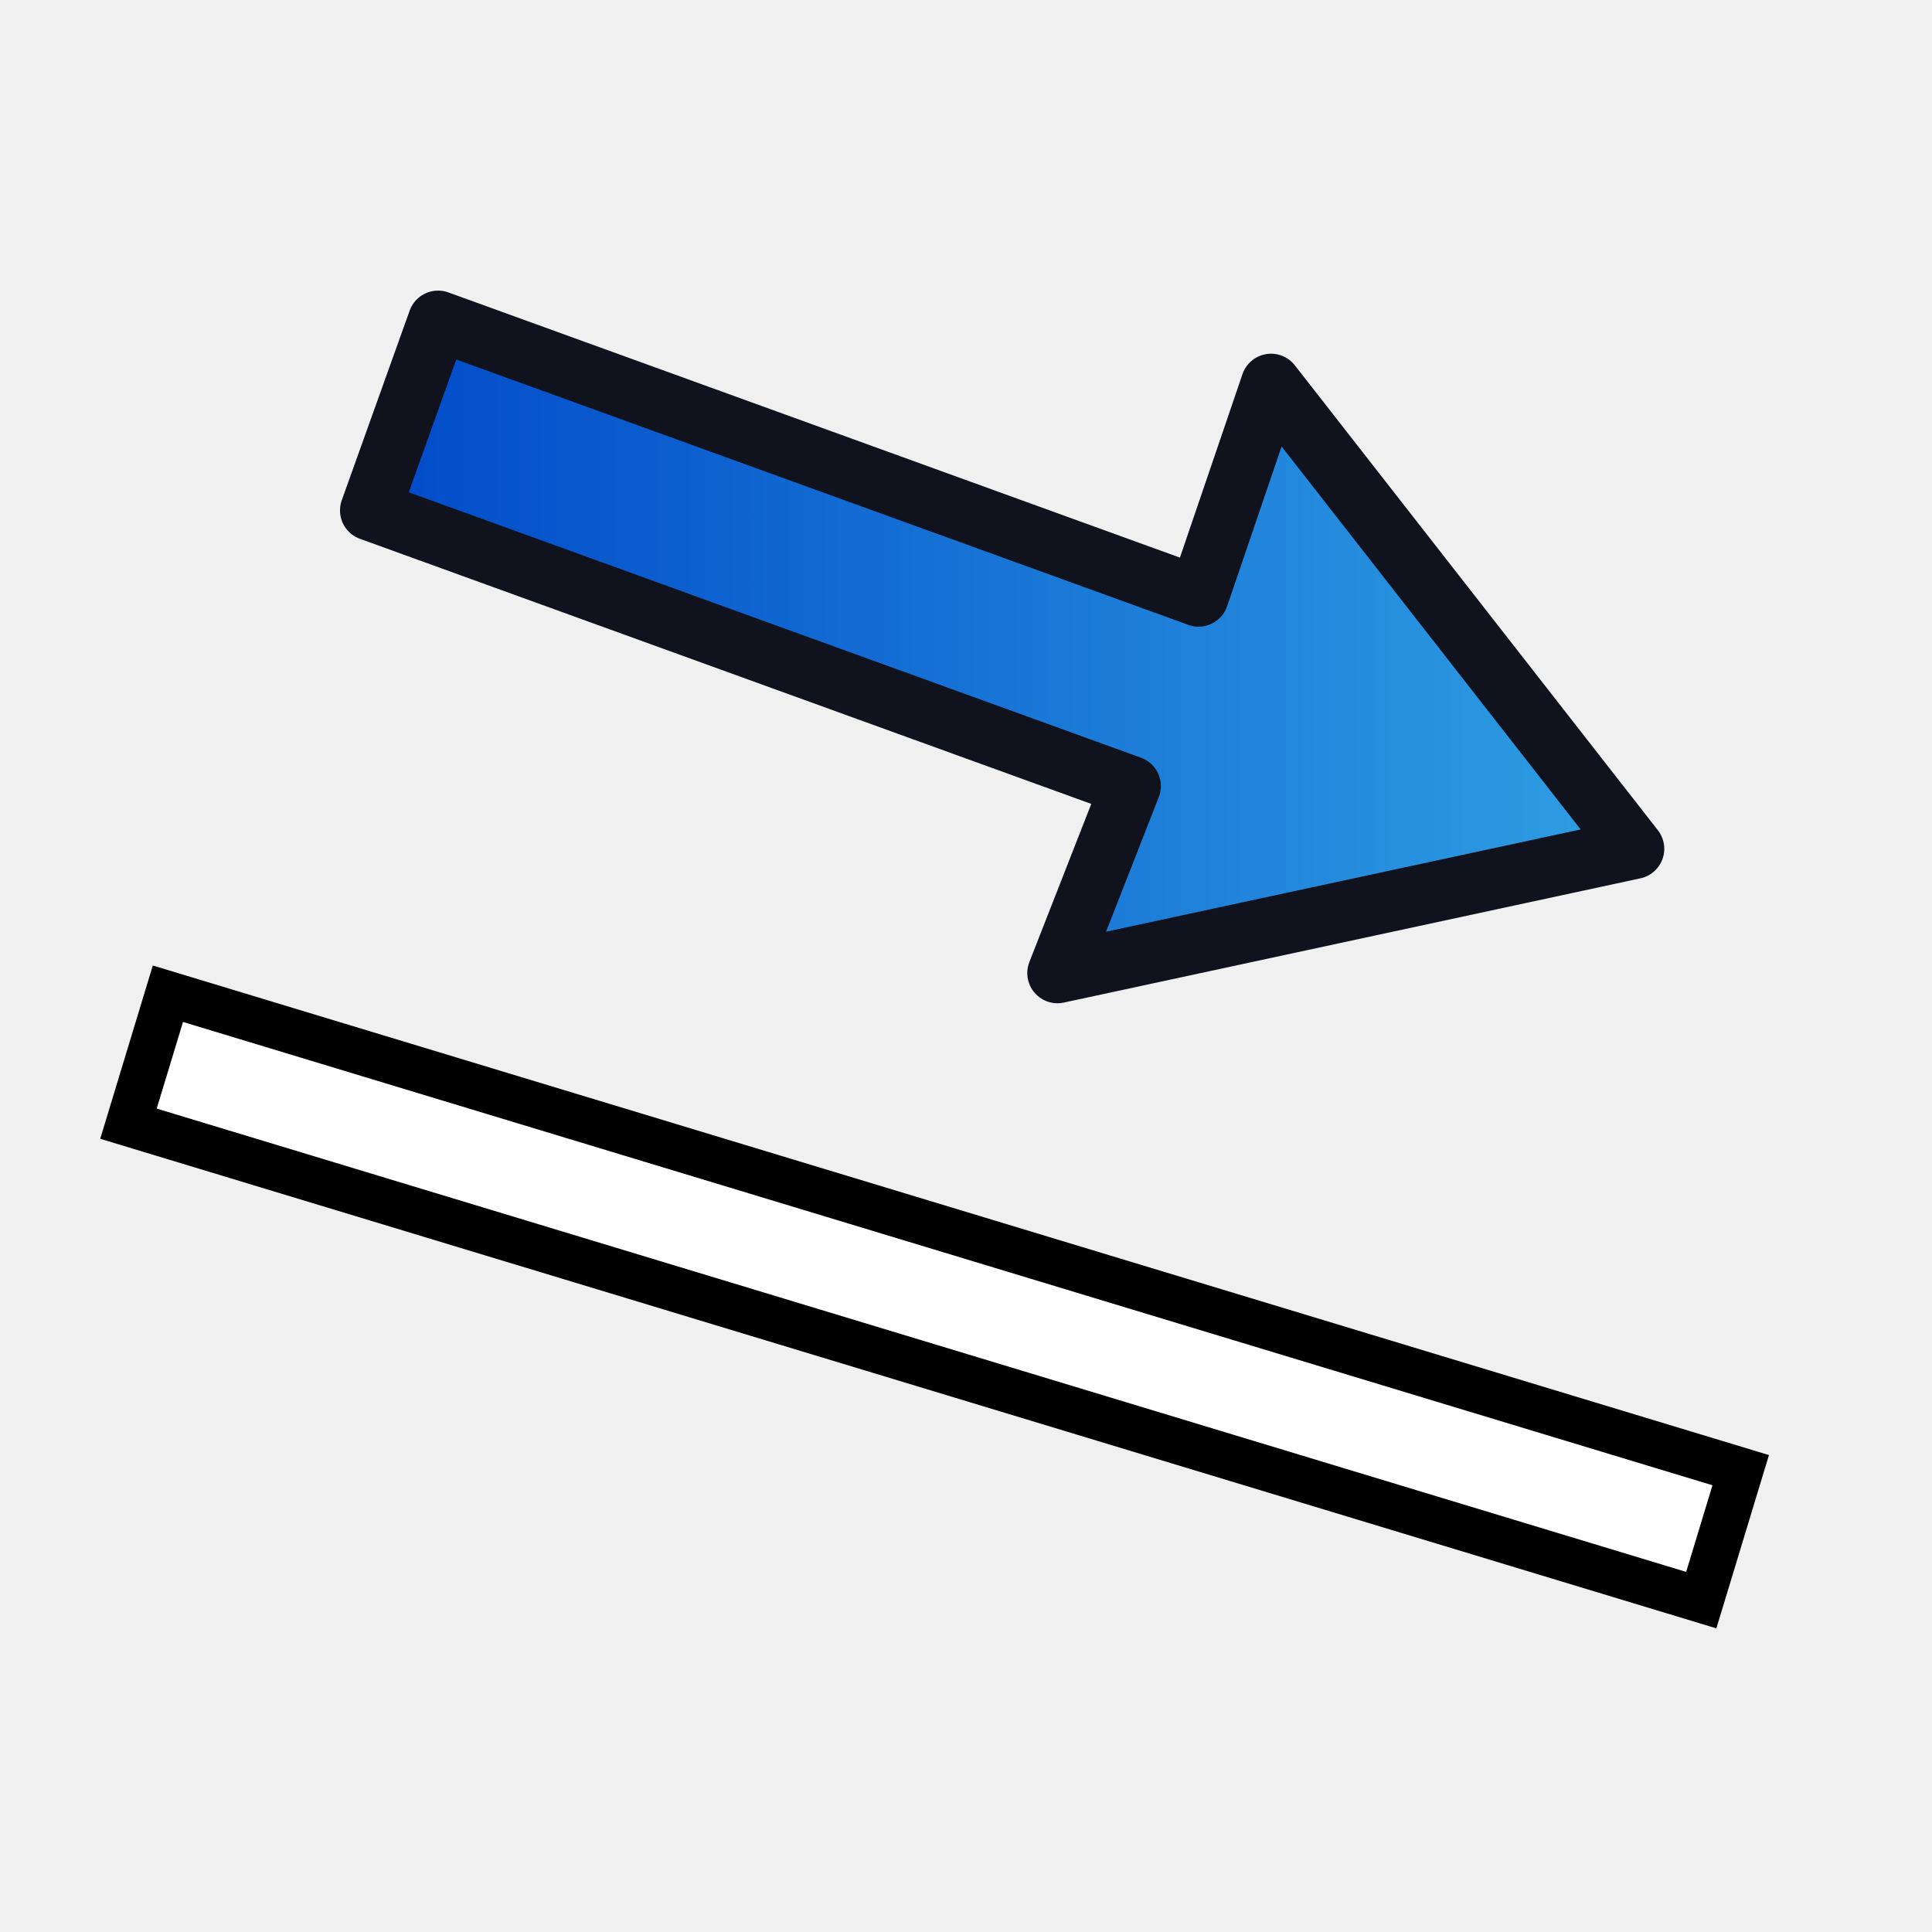
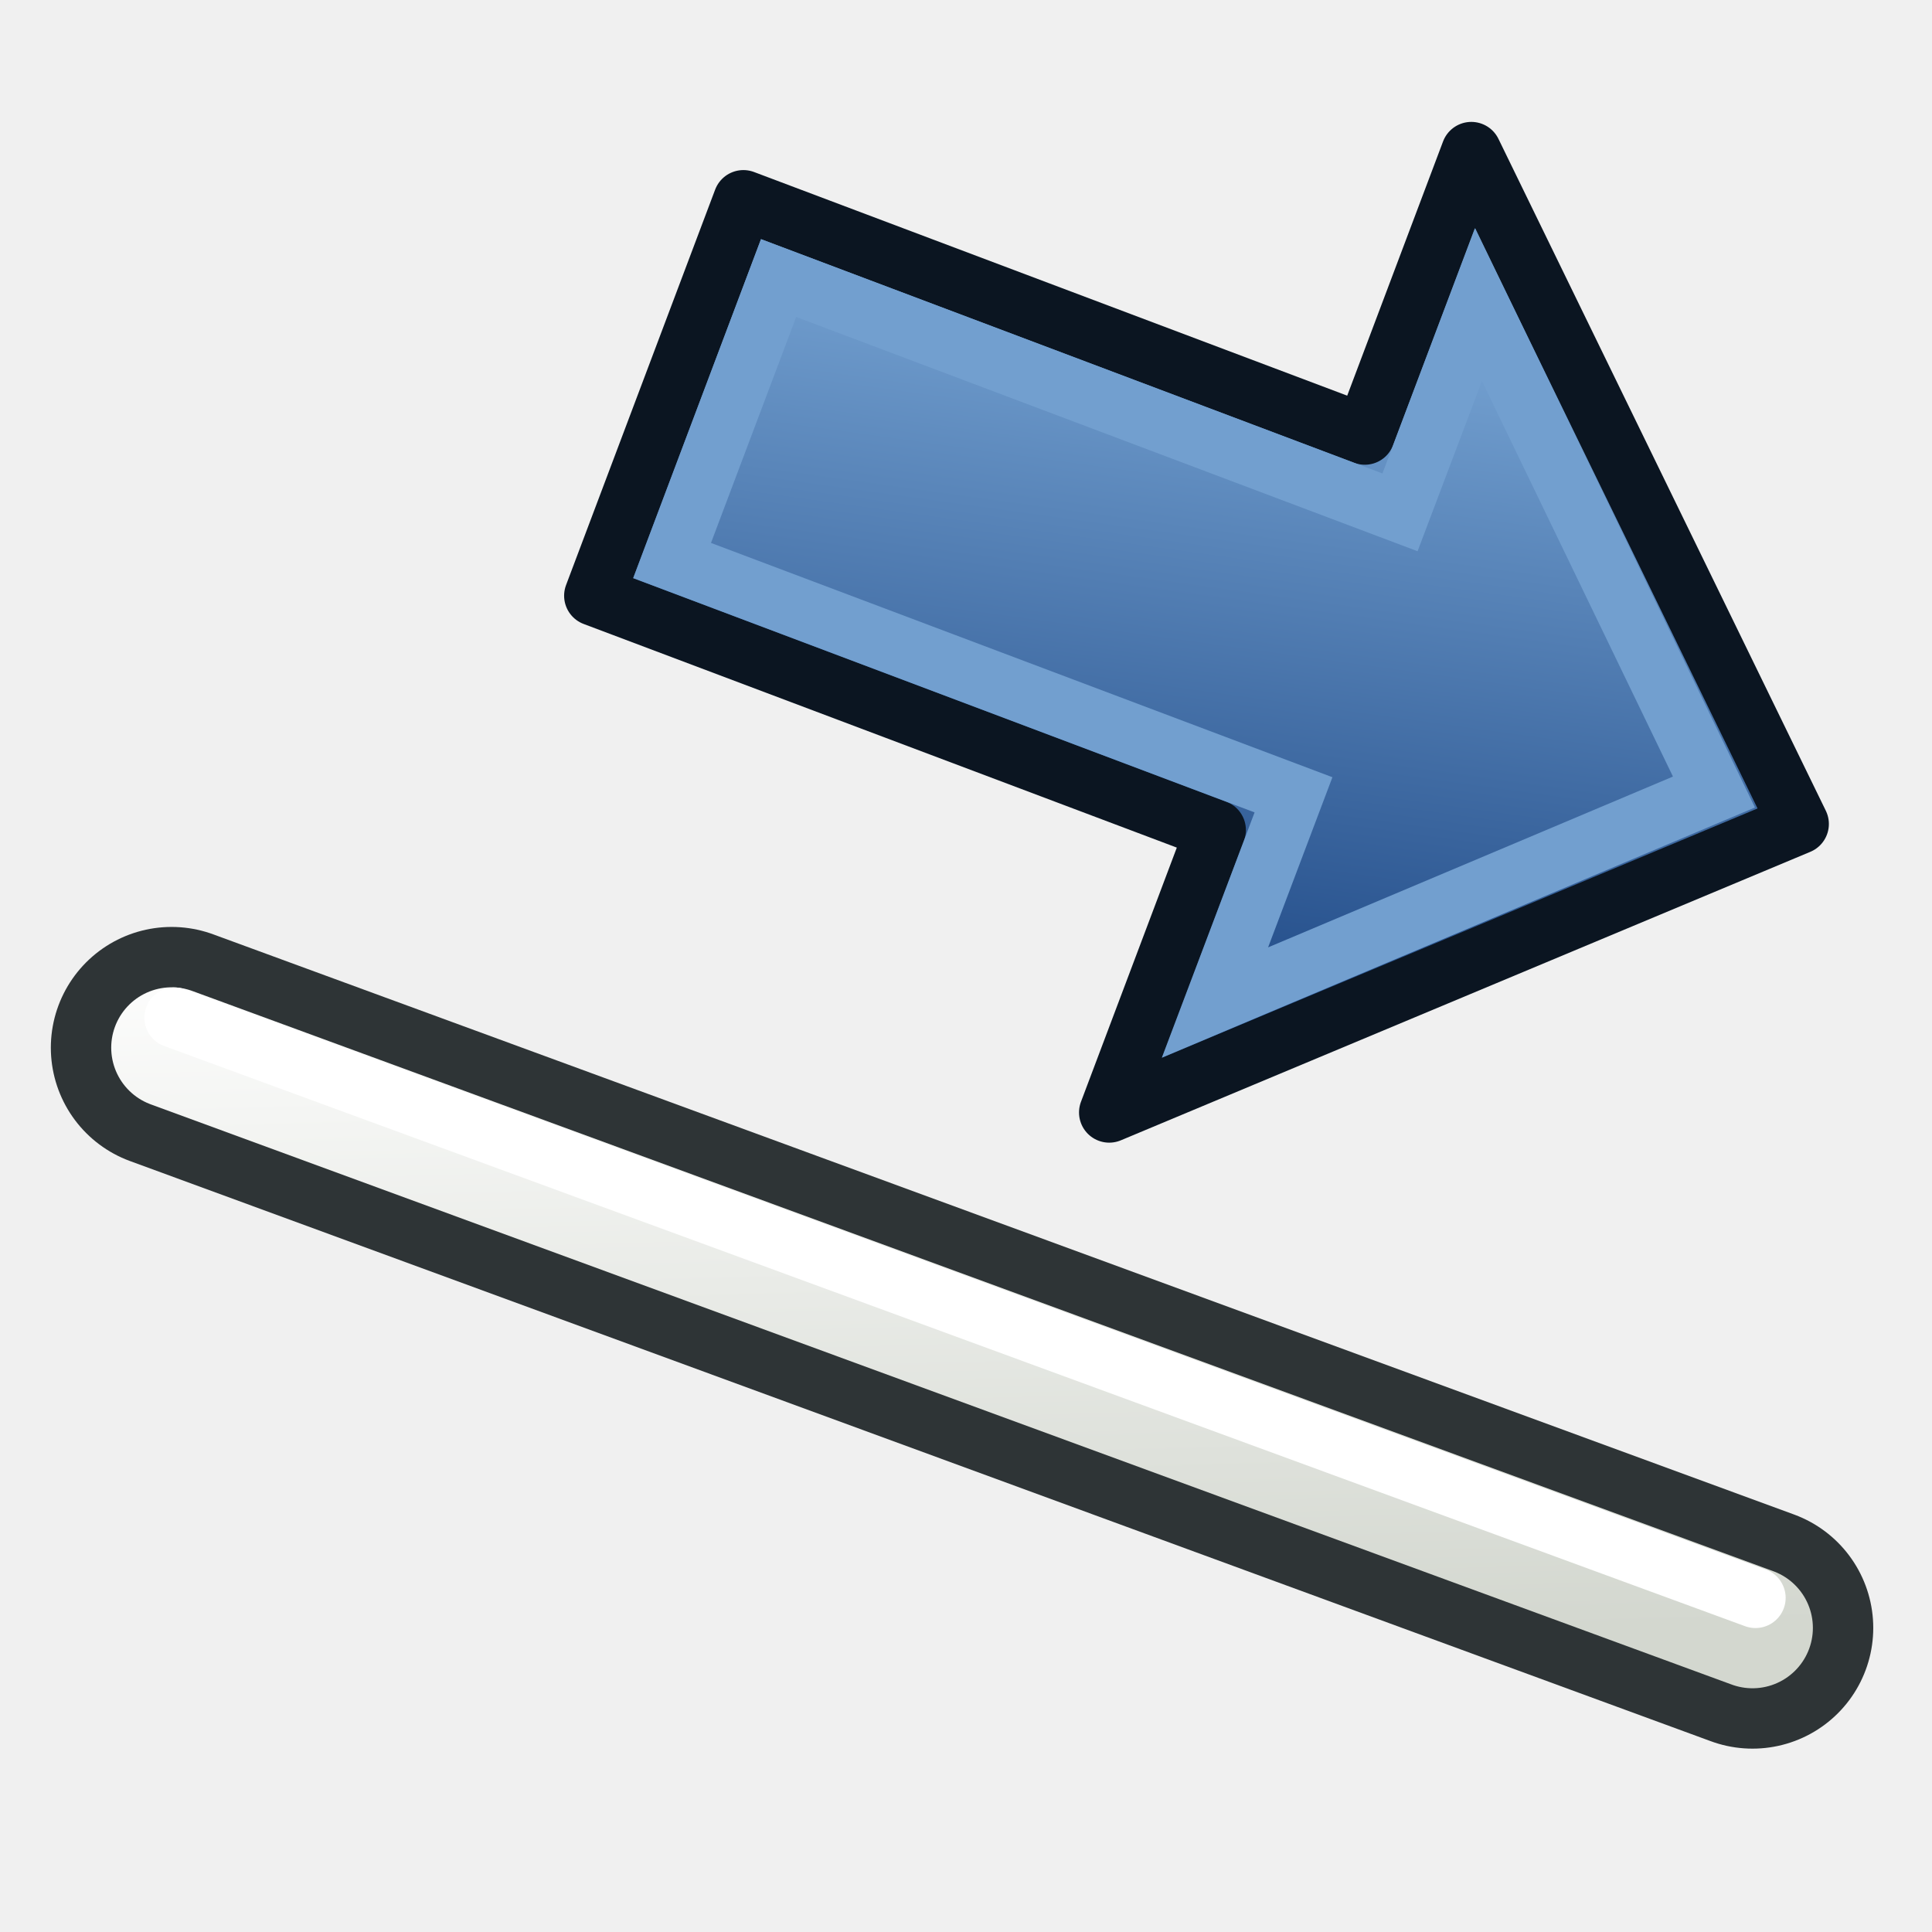
<svg xmlns="http://www.w3.org/2000/svg" xmlns:xlink="http://www.w3.org/1999/xlink" width="64px" height="64px" id="svg3612" version="1.1">
  <defs id="defs3614">
+     <linearGradient id="linearGradient3880">
+       <stop style="stop-color:#ffffff;stop-opacity:1" offset="0" id="stop3882" />
+       <stop style="stop-color:#d3d7cf;stop-opacity:1" offset="1" id="stop3884" />
+     </linearGradient>
    <linearGradient id="linearGradient3144-6">
      <stop id="stop3146-9" style="stop-color:#ffffff;stop-opacity:1" offset="0" />
      <stop id="stop3148-2" style="stop-color:#ffffff;stop-opacity:0" offset="1" />
    </linearGradient>
    <linearGradient id="linearGradient3701">
      <stop id="stop3703" style="stop-color:#ffffff;stop-opacity:1" offset="0" />
      <stop id="stop3705" style="stop-color:#ffffff;stop-opacity:0" offset="1" />
    </linearGradient>
    <radialGradient xlink:href="#linearGradient3144-6" id="radialGradient3688" gradientUnits="userSpaceOnUse" gradientTransform="matrix(1,0,0,0.6985294,0,202.8286)" cx="225.264" cy="672.797" fx="225.264" fy="672.797" r="34.345" />
    <linearGradient id="linearGradient3708">
      <stop id="stop3710" style="stop-color:#ffffff;stop-opacity:1" offset="0" />
      <stop id="stop3712" style="stop-color:#ffffff;stop-opacity:0" offset="1" />
    </linearGradient>
    <linearGradient id="linearGradient3864-0-0">
      <stop id="stop3866-5-7" offset="0" style="stop-color:#0619c0;stop-opacity:1;" />
      <stop id="stop3868-7-6" offset="1" style="stop-color:#379cfb;stop-opacity:1;" />
    </linearGradient>
    <linearGradient id="linearGradient3377">
      <stop id="stop3379" offset="0" style="stop-color:#ffaa00;stop-opacity:1;" />
      <stop id="stop3381" offset="1" style="stop-color:#faff2b;stop-opacity:1;" />
    </linearGradient>
    <linearGradient id="linearGradient3864-0">
      <stop id="stop3866-5" offset="0" style="stop-color:#0619c0;stop-opacity:1;" />
      <stop id="stop3868-7" offset="1" style="stop-color:#379cfb;stop-opacity:1;" />
    </linearGradient>
    <linearGradient id="linearGradient5048">
      <stop style="stop-color:black;stop-opacity:0;" offset="0" id="stop5050" />
      <stop id="stop5056" offset="0.5" style="stop-color:black;stop-opacity:1;" />
      <stop style="stop-color:black;stop-opacity:0;" offset="1" id="stop5052" />
    </linearGradient>
    <linearGradient id="linearGradient3841-0-3">
      <stop id="stop3843-1-3" offset="0" style="stop-color:#0619c0;stop-opacity:1;" />
      <stop id="stop3845-0-8" offset="1" style="stop-color:#379cfb;stop-opacity:1;" />
    </linearGradient>
    <radialGradient gradientUnits="userSpaceOnUse" fy="114.568" fx="20.892" r="5.256" cy="114.568" cx="20.892" id="aigrd2">
      <stop id="stop15566" style="stop-color:#F0F0F0" offset="0" />
      <stop id="stop15568" style="stop-color:#9a9a9a;stop-opacity:1;" offset="1" />
    </radialGradient>
    <radialGradient gradientUnits="userSpaceOnUse" fy="64.568" fx="20.892" r="5.257" cy="64.568" cx="20.892" id="aigrd3">
      <stop id="stop15573" style="stop-color:#F0F0F0" offset="0" />
      <stop id="stop15575" style="stop-color:#9a9a9a;stop-opacity:1;" offset="1" />
    </radialGradient>
    <linearGradient id="linearGradient15662">
      <stop style="stop-color:#ffffff;stop-opacity:1;" offset="0" id="stop15664" />
      <stop style="stop-color:#f8f8f8;stop-opacity:1;" offset="1" id="stop15666" />
    </linearGradient>
    <radialGradient r="86.708" fy="35.737" fx="33.967" cy="35.737" cx="33.967" gradientTransform="matrix(0.960493,0,0,1.041132,-52.14425,-702.3316)" gradientUnits="userSpaceOnUse" id="radialGradient4452" xlink:href="#linearGradient259" />
    <linearGradient id="linearGradient259">
      <stop style="stop-color:#fafafa;stop-opacity:1;" offset="0" id="stop260" />
      <stop style="stop-color:#bbbbbb;stop-opacity:1;" offset="1" id="stop261" />
    </linearGradient>
    <radialGradient r="37.752" fy="3.756" fx="8.824" cy="3.756" cx="8.824" gradientTransform="matrix(0.968273,0,0,1.032767,-48.7907,-701.6851)" gradientUnits="userSpaceOnUse" id="radialGradient4454" xlink:href="#linearGradient269" />
    <linearGradient id="linearGradient269">
      <stop style="stop-color:#a3a3a3;stop-opacity:1;" offset="0" id="stop270" />
      <stop style="stop-color:#4c4c4c;stop-opacity:1;" offset="1" id="stop271" />
    </linearGradient>
    <linearGradient id="linearGradient4095">
      <stop style="stop-color:#0048c8;stop-opacity:1" offset="0" id="stop4097" />
      <stop style="stop-color:#30a1e4;stop-opacity:1" offset="1" id="stop4099" />
    </linearGradient>
    <linearGradient xlink:href="#linearGradient4247" id="linearGradient4253" x1="394.158" y1="185.13" x2="434.739" y2="140.227" gradientUnits="userSpaceOnUse" gradientTransform="matrix(0.9423183,0,0,0.9423183,23.72755,8.826254)" />
    <linearGradient id="linearGradient4247">
      <stop style="stop-color:#2e8207;stop-opacity:1;" offset="0" id="stop4249" />
      <stop style="stop-color:#52ff00;stop-opacity:1;" offset="1" id="stop4251" />
    </linearGradient>
    <radialGradient xlink:href="#linearGradient3144-8" id="radialGradient4317" gradientUnits="userSpaceOnUse" gradientTransform="matrix(1,0,0,0.6985294,0,202.8286)" cx="225.264" cy="672.797" fx="225.264" fy="672.797" r="34.345" />
    <linearGradient id="linearGradient3144-8">
      <stop id="stop3146-96" style="stop-color:#ffffff;stop-opacity:1" offset="0" />
      <stop id="stop3148-4" style="stop-color:#ffffff;stop-opacity:0" offset="1" />
    </linearGradient>
    <linearGradient id="linearGradient3144-8-4">
      <stop id="stop3146-96-8" style="stop-color:#ffffff;stop-opacity:1" offset="0" />
      <stop id="stop3148-4-0" style="stop-color:#ffffff;stop-opacity:0" offset="1" />
    </linearGradient>
    <linearGradient xlink:href="#linearGradient4095" id="linearGradient4248" x1="11.263" y1="21.43" x2="55.131" y2="21.43" gradientUnits="userSpaceOnUse" />
+     <linearGradient xlink:href="#linearGradient3895" id="linearGradient3909" x1="43" y1="22" x2="48" y2="44" gradientUnits="userSpaceOnUse" />
+     <linearGradient id="linearGradient3895">
+       <stop style="stop-color:#729fcf;stop-opacity:1;" offset="0" id="stop3897" />
+       <stop style="stop-color:#204a87;stop-opacity:1;" offset="1" id="stop3899" />
+     </linearGradient>
+     <linearGradient gradientTransform="matrix(0.9357034,0.3527876,-0.3527876,0.9357034,13.7956,-24.16702)" y2="44" x2="48" y1="22" x1="43" gradientUnits="userSpaceOnUse" id="linearGradient3023" xlink:href="#linearGradient3895" />
+     <linearGradient xlink:href="#linearGradient3880" id="linearGradient3886" x1="31" y1="30" x2="34" y2="54" gradientUnits="userSpaceOnUse" gradientTransform="matrix(0.9951962,0.09790048,-0.09790048,0.9951962,4.330072,-2.605279)" />
  </defs>
  <g id="layer1">
-     <rect width="4.499" height="54.439" x="29.892" y="-69.321" transform="matrix(-0.2903995,0.9569055,-0.9570518,-0.289917,0,0)" id="rect4329" style="display:inline;overflow:visible;visibility:visible;fill:#ffffff;fill-opacity:1;fill-rule:nonzero;stroke:#000000;stroke-width:1.5;stroke-linecap:butt;stroke-linejoin:miter;stroke-miterlimit:4;stroke-dasharray:none;stroke-dashoffset:0;stroke-opacity:1;marker:none;enable-background:accumulate" />
-     <path style="color:#000000;clip-rule:nonzero;display:inline;overflow:visible;visibility:visible;opacity:1;isolation:auto;mix-blend-mode:normal;color-interpolation:sRGB;color-interpolation-filters:linearRGB;solid-color:#000000;solid-opacity:1;fill:url(#linearGradient4248);fill-opacity:1.0;fill-rule:nonzero;stroke:#10121e;stroke-width:2;stroke-linecap:butt;stroke-linejoin:round;stroke-miterlimit:4;stroke-dasharray:none;stroke-dashoffset:0;stroke-opacity:1;marker:none;marker-start:none;marker-mid:none;marker-end:none;color-rendering:auto;image-rendering:auto;shape-rendering:auto;text-rendering:auto;enable-background:accumulate" d="m 42.105,12.717 -2.401,7.042 -25.192,-9.132 -2.249,6.281 25.192,9.132 -2.425,6.194 19.101,-4.116 z" id="rect4236" />
+     <path style="fill:url(#linearGradient3023);fill-opacity:1;fill-rule:evenodd;stroke:#0b1521;stroke-width:2;stroke-linecap:butt;stroke-linejoin:round;stroke-miterlimit:4;stroke-opacity:1;stroke-dasharray:none" d="M 48.739,5.038 45.211,14.395 24.626,6.634 19.687,19.734 l 20.585,7.761 -3.528,9.357 22.84,-9.557 z" id="path3343" />
+     <path style="fill:none;stroke:#729fcf;stroke-width:2;stroke-linecap:butt;stroke-linejoin:miter;stroke-miterlimit:4;stroke-opacity:1;stroke-dasharray:none" d="M 48.979,10.091 46.377,16.972 25.792,9.211 22.264,18.568 42.849,26.329 40.247,33.211 56.777,26.237 z" id="path3343-2" />
+     <path style="fill:none;stroke:#2e3436;stroke-width:8;stroke-linecap:round;stroke-linejoin:round;stroke-opacity:1" d="M 5.684,34.706 58.054,53.926" id="path3074" />
+     <path style="fill:none;stroke:url(#linearGradient3886);stroke-width:4;stroke-linecap:round;stroke-linejoin:round;stroke-opacity:1" d="M 5.684,34.706 58.054,53.926" id="path3074-1" />
+     <path style="fill:none;stroke:#ffffff;stroke-width:2;stroke-linecap:round;stroke-linejoin:round;stroke-opacity:1" d="M 5.782,33.711 58.152,52.931" id="path3074-1-7" />
  </g>
</svg>
